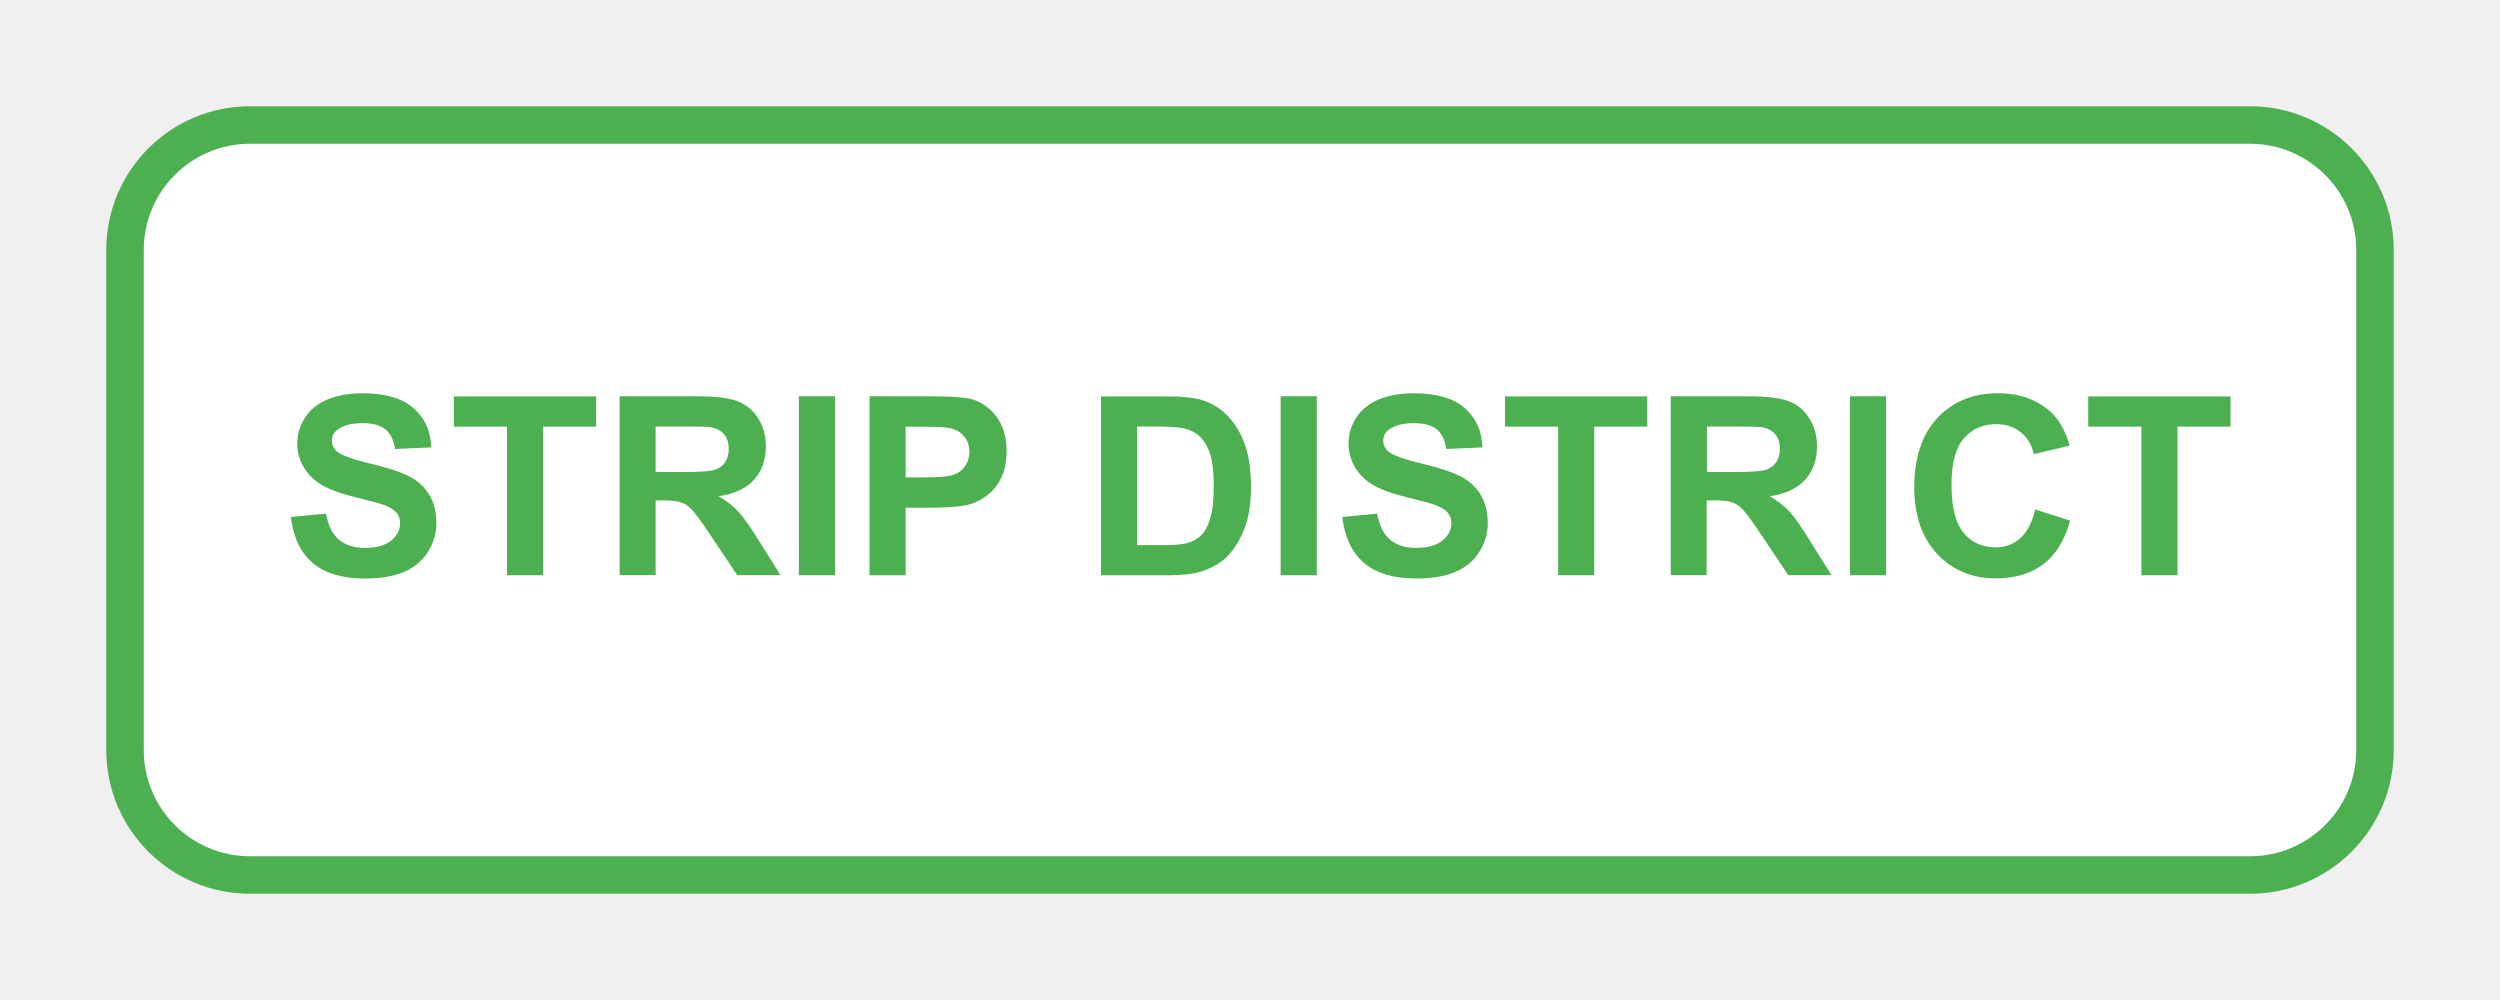
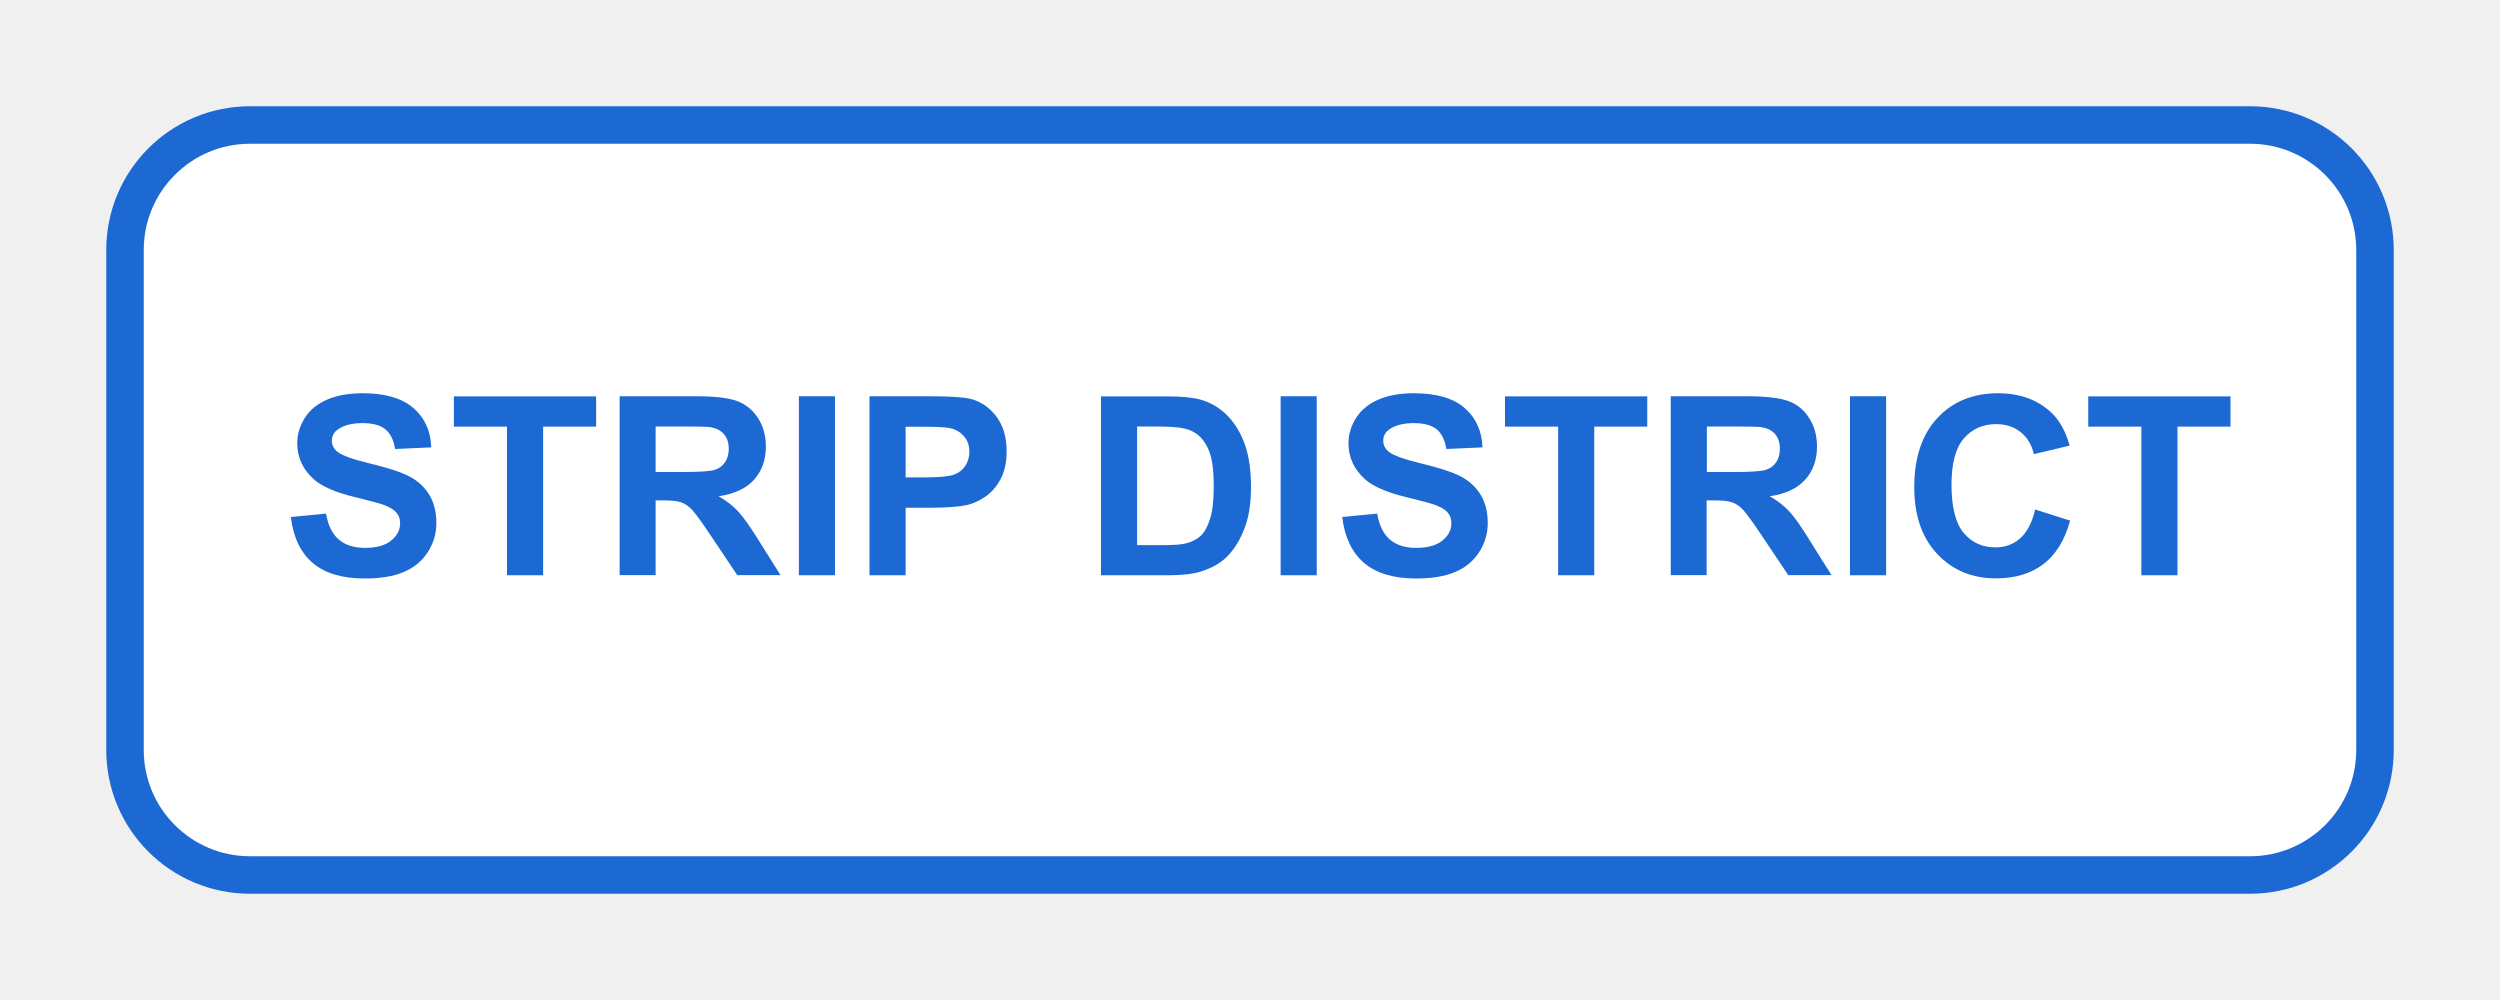
<svg xmlns="http://www.w3.org/2000/svg" id="Layer_1" version="1.1" viewBox="0 0 200 80">
  <defs>
    <style>
      .st0 {
-         fill: #4caf50;
+         fill: #1c69d4;
      }

      .st1 {
        isolation: isolate;
      }

      .st2 {
        fill: #fff;
-         stroke: #4caf50;
+         stroke: #1c69d4;
        stroke-width: 3px;
      }
    </style>
  </defs>
  <rect class="st2" x="10" y="10" width="180" height="60" rx="10" ry="10" />
  <g class="st1">
    <g class="st1">
      <path class="st0" d="M23.27,41.36l2.81-.27c.17.94.51,1.64,1.03,2.08s1.22.66,2.09.66c.93,0,1.63-.2,2.1-.59s.71-.85.71-1.38c0-.34-.1-.63-.3-.86s-.55-.44-1.04-.62c-.34-.12-1.11-.33-2.31-.62-1.55-.38-2.64-.86-3.26-1.42-.88-.79-1.32-1.75-1.32-2.88,0-.73.21-1.41.62-2.05s1.01-1.12,1.79-1.45,1.72-.5,2.82-.5c1.8,0,3.15.39,4.06,1.18s1.39,1.84,1.43,3.15l-2.89.13c-.12-.74-.39-1.26-.8-1.59s-1.02-.48-1.83-.48-1.5.17-1.97.52c-.31.22-.46.52-.46.89,0,.34.14.63.43.87.36.31,1.25.62,2.66.96s2.45.68,3.12,1.03,1.2.84,1.58,1.46.57,1.38.57,2.28c0,.82-.23,1.59-.68,2.3s-1.1,1.25-1.93,1.6-1.87.52-3.12.52c-1.81,0-3.2-.42-4.17-1.25s-1.55-2.06-1.74-3.66Z" />
      <path class="st0" d="M40.56,46.02v-11.89h-4.25v-2.42h11.38v2.42h-4.24v11.89h-2.89Z" />
      <path class="st0" d="M49.57,46.02v-14.32h6.08c1.53,0,2.64.13,3.33.39s1.25.71,1.67,1.37.62,1.41.62,2.26c0,1.07-.32,1.96-.95,2.66s-1.58,1.14-2.83,1.32c.62.36,1.14.76,1.55,1.2s.96,1.21,1.65,2.32l1.75,2.79h-3.46l-2.09-3.12c-.74-1.11-1.25-1.81-1.52-2.1s-.56-.49-.87-.6-.79-.16-1.46-.16h-.59v5.98h-2.89ZM52.46,37.76h2.14c1.39,0,2.25-.06,2.6-.18s.62-.32.81-.61.29-.64.29-1.07c0-.48-.13-.87-.39-1.17s-.62-.48-1.09-.56c-.23-.03-.94-.05-2.11-.05h-2.26v3.63Z" />
      <path class="st0" d="M63.91,46.02v-14.32h2.89v14.32h-2.89Z" />
      <path class="st0" d="M69.56,46.02v-14.32h4.64c1.76,0,2.9.07,3.44.21.82.21,1.51.68,2.06,1.4s.83,1.65.83,2.79c0,.88-.16,1.62-.48,2.22s-.72,1.07-1.22,1.41-.99.57-1.5.68c-.69.14-1.69.21-3,.21h-1.88v5.4h-2.89ZM72.45,34.13v4.06h1.58c1.14,0,1.9-.08,2.29-.22s.69-.38.9-.7.33-.69.33-1.11c0-.52-.15-.95-.46-1.29s-.69-.55-1.16-.63c-.35-.07-1.04-.1-2.08-.1h-1.4Z" />
      <path class="st0" d="M88.08,31.71h5.28c1.19,0,2.1.09,2.72.27.84.25,1.56.69,2.16,1.32s1.05,1.4,1.37,2.32.47,2.04.47,3.38c0,1.18-.15,2.19-.44,3.05-.36,1.04-.87,1.88-1.53,2.53-.5.49-1.18.87-2.03,1.14-.64.2-1.49.3-2.56.3h-5.44v-14.32ZM90.97,34.13v9.48h2.16c.81,0,1.39-.05,1.75-.14.47-.12.86-.32,1.17-.6s.56-.74.76-1.38.29-1.52.29-2.62-.1-1.96-.29-2.55-.47-1.05-.82-1.39-.8-.56-1.34-.67c-.4-.09-1.19-.14-2.37-.14h-1.3Z" />
      <path class="st0" d="M102.45,46.02v-14.32h2.89v14.32h-2.89Z" />
      <path class="st0" d="M107.36,41.36l2.81-.27c.17.94.51,1.64,1.03,2.08s1.21.66,2.09.66c.93,0,1.63-.2,2.11-.59.47-.39.71-.85.71-1.38,0-.34-.1-.63-.3-.86-.2-.24-.55-.44-1.04-.62-.34-.12-1.11-.33-2.31-.62-1.55-.38-2.64-.86-3.26-1.42-.88-.79-1.32-1.75-1.32-2.88,0-.73.21-1.41.62-2.05.41-.63,1.01-1.12,1.79-1.45.78-.33,1.72-.5,2.82-.5,1.8,0,3.15.39,4.06,1.18s1.38,1.84,1.43,3.15l-2.89.13c-.12-.74-.39-1.26-.79-1.59-.41-.32-1.02-.48-1.83-.48s-1.5.17-1.97.52c-.31.22-.46.52-.46.89,0,.34.14.63.43.87.37.31,1.25.62,2.66.96s2.45.68,3.12,1.03,1.2.84,1.58,1.46.57,1.38.57,2.28c0,.82-.23,1.59-.68,2.3-.46.72-1.1,1.25-1.93,1.6-.83.35-1.87.52-3.12.52-1.81,0-3.2-.42-4.17-1.25-.97-.84-1.55-2.06-1.74-3.66Z" />
      <path class="st0" d="M124.65,46.02v-11.89h-4.25v-2.42h11.38v2.42h-4.24v11.89h-2.89Z" />
      <path class="st0" d="M133.66,46.02v-14.32h6.08c1.53,0,2.64.13,3.34.39s1.25.71,1.66,1.37c.42.66.62,1.41.62,2.26,0,1.07-.32,1.96-.95,2.66-.63.7-1.58,1.14-2.83,1.32.62.36,1.14.76,1.55,1.2.41.44.96,1.21,1.64,2.32l1.75,2.79h-3.46l-2.09-3.12c-.74-1.11-1.25-1.81-1.52-2.1s-.56-.49-.87-.6c-.31-.11-.79-.16-1.46-.16h-.59v5.98h-2.89ZM136.55,37.76h2.14c1.39,0,2.25-.06,2.6-.18.35-.12.62-.32.81-.61s.29-.64.29-1.07c0-.48-.13-.87-.38-1.17-.26-.3-.62-.48-1.09-.56-.23-.03-.94-.05-2.11-.05h-2.26v3.63Z" />
      <path class="st0" d="M148,46.02v-14.32h2.89v14.32h-2.89Z" />
      <path class="st0" d="M162.81,40.76l2.8.89c-.43,1.56-1.14,2.72-2.14,3.48-1,.76-2.27,1.14-3.8,1.14-1.9,0-3.46-.65-4.69-1.95-1.22-1.3-1.84-3.07-1.84-5.33,0-2.38.62-4.23,1.85-5.55s2.85-1.98,4.85-1.98c1.75,0,3.17.52,4.27,1.55.65.61,1.14,1.49,1.46,2.64l-2.86.68c-.17-.74-.52-1.33-1.06-1.76s-1.19-.64-1.96-.64c-1.06,0-1.92.38-2.58,1.14-.66.76-.99,2-.99,3.7,0,1.81.33,3.1.98,3.87.65.77,1.5,1.15,2.54,1.15.77,0,1.43-.24,1.98-.73.55-.49.95-1.26,1.19-2.3Z" />
      <path class="st0" d="M171.31,46.02v-11.89h-4.25v-2.42h11.38v2.42h-4.24v11.89h-2.89Z" />
    </g>
  </g>
</svg>
